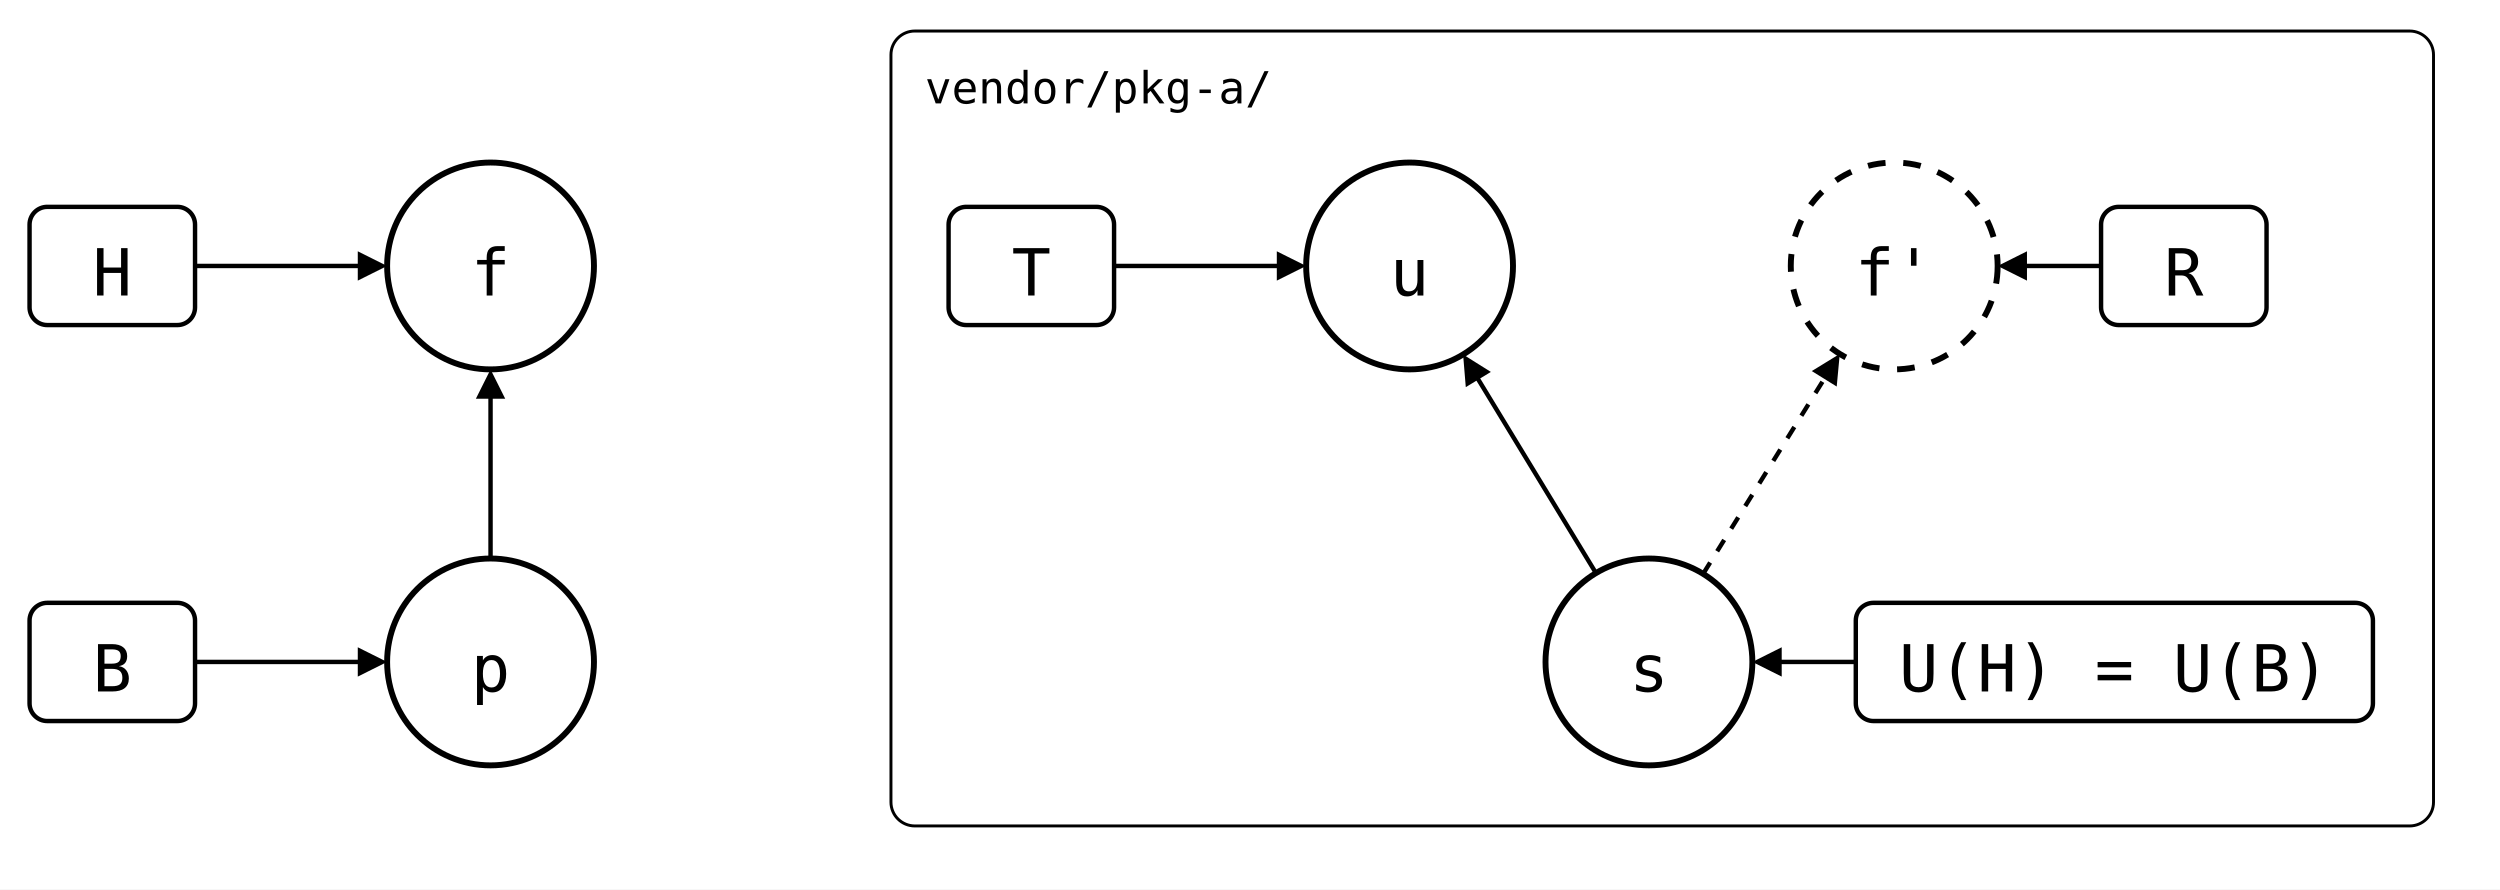
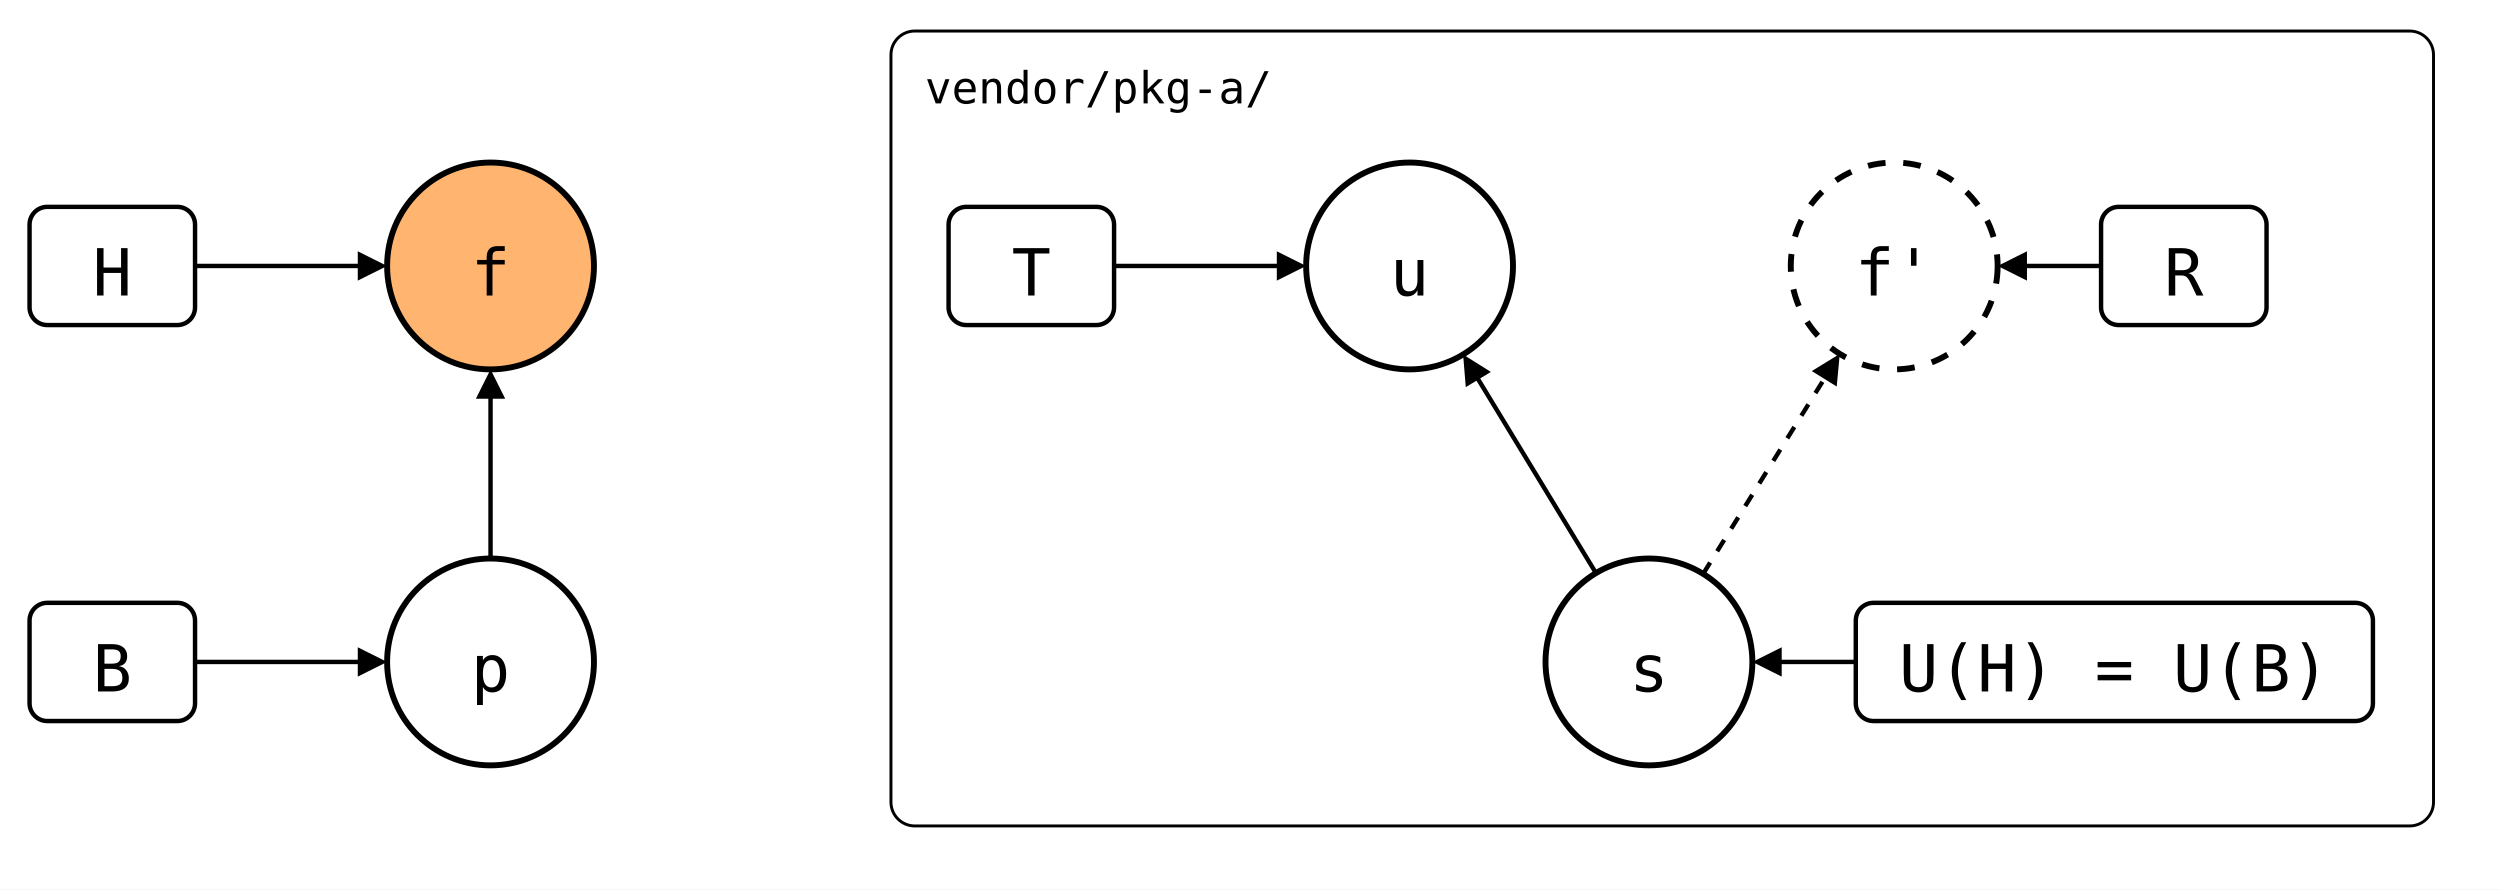
- <svg xmlns="http://www.w3.org/2000/svg" style="background: #ffffff; background-color: light-dark(#ffffff, #121212); color-scheme: light dark;" version="1.1" width="846px" height="301px" viewBox="0 0 846 301" id="ge-svg-cYucnkq45ma-X0jeZpVj" content="&lt;mxfile host=&quot;Electron&quot;&gt;&#10;  &lt;diagram name=&quot;diverged&quot; id=&quot;diverged&quot;&gt;&#10;    &lt;mxGraphModel grid=&quot;0&quot; gridSize=&quot;10&quot; guides=&quot;1&quot; tooltips=&quot;1&quot; connect=&quot;1&quot; arrows=&quot;1&quot; fold=&quot;0&quot; page=&quot;0&quot; pageScale=&quot;1&quot; pageWidth=&quot;850&quot; pageHeight=&quot;1100&quot; background=&quot;#ffffff&quot; math=&quot;0&quot; shadow=&quot;0&quot;&gt;&#10;      &lt;root&gt;&#10;        &lt;mxCell id=&quot;0&quot; /&gt;&#10;        &lt;mxCell id=&quot;1&quot; parent=&quot;0&quot; /&gt;&#10;        &lt;mxCell id=&quot;lane&quot; parent=&quot;1&quot; style=&quot;rounded=1;arcSize=3;fillColor=none;strokeWidth=1;fontSize=15;verticalAlign=top;align=left;spacingLeft=10;spacingTop=4;fontFamily=Roboto Mono,monospace;&quot; value=&quot;vendor/pkg-a/&quot; vertex=&quot;1&quot;&gt;&#10;          &lt;mxGeometry height=&quot;269&quot; width=&quot;522&quot; x=&quot;399&quot; y=&quot;-15&quot; as=&quot;geometry&quot; /&gt;&#10;        &lt;/mxCell&gt;&#10;        &lt;mxCell id=&quot;p&quot; parent=&quot;1&quot; style=&quot;ellipse;aspect=fixed;strokeWidth=2;fontSize=22;fontFamily=Roboto Mono,monospace;&quot; value=&quot;p&quot; vertex=&quot;1&quot;&gt;&#10;          &lt;mxGeometry height=&quot;70&quot; width=&quot;70&quot; x=&quot;229&quot; y=&quot;164&quot; as=&quot;geometry&quot; /&gt;&#10;        &lt;/mxCell&gt;&#10;        &lt;mxCell id=&quot;f&quot; parent=&quot;1&quot; style=&quot;ellipse;aspect=fixed;strokeWidth=2;fontSize=22;fontFamily=Roboto Mono,monospace;&quot; value=&quot;f&quot; vertex=&quot;1&quot;&gt;&#10;          &lt;mxGeometry height=&quot;70&quot; width=&quot;70&quot; x=&quot;229&quot; y=&quot;30&quot; as=&quot;geometry&quot; /&gt;&#10;        &lt;/mxCell&gt;&#10;        &lt;mxCell id=&quot;s&quot; parent=&quot;1&quot; style=&quot;ellipse;aspect=fixed;strokeWidth=2;fontSize=22;fontFamily=Roboto Mono,monospace;&quot; value=&quot;s&quot; vertex=&quot;1&quot;&gt;&#10;          &lt;mxGeometry height=&quot;70&quot; width=&quot;70&quot; x=&quot;621&quot; y=&quot;164&quot; as=&quot;geometry&quot; /&gt;&#10;        &lt;/mxCell&gt;&#10;        &lt;mxCell id=&quot;u&quot; parent=&quot;1&quot; style=&quot;ellipse;aspect=fixed;strokeWidth=2;fontSize=22;fontFamily=Roboto Mono,monospace;&quot; value=&quot;u&quot; vertex=&quot;1&quot;&gt;&#10;          &lt;mxGeometry height=&quot;70&quot; width=&quot;70&quot; x=&quot;540&quot; y=&quot;30&quot; as=&quot;geometry&quot; /&gt;&#10;        &lt;/mxCell&gt;&#10;        &lt;mxCell id=&quot;f_&quot; parent=&quot;1&quot; style=&quot;ellipse;aspect=fixed;strokeWidth=2;fontSize=22;fontFamily=Roboto Mono,monospace;dashed=1;&quot; value=&quot;f&amp;#39;&quot; vertex=&quot;1&quot;&gt;&#10;          &lt;mxGeometry height=&quot;70&quot; width=&quot;70&quot; x=&quot;704&quot; y=&quot;30&quot; as=&quot;geometry&quot; /&gt;&#10;        &lt;/mxCell&gt;&#10;        &lt;mxCell id=&quot;box0&quot; parent=&quot;1&quot; style=&quot;rounded=1;strokeWidth=1.5;fontSize=22;fontFamily=Roboto Mono,monospace;&quot; value=&quot;H&quot; vertex=&quot;1&quot;&gt;&#10;          &lt;mxGeometry height=&quot;40&quot; width=&quot;56&quot; x=&quot;108&quot; y=&quot;45&quot; as=&quot;geometry&quot; /&gt;&#10;        &lt;/mxCell&gt;&#10;        &lt;mxCell id=&quot;box1&quot; parent=&quot;1&quot; style=&quot;rounded=1;strokeWidth=1.5;fontSize=22;fontFamily=Roboto Mono,monospace;&quot; value=&quot;B&quot; vertex=&quot;1&quot;&gt;&#10;          &lt;mxGeometry height=&quot;40&quot; width=&quot;56&quot; x=&quot;108&quot; y=&quot;179&quot; as=&quot;geometry&quot; /&gt;&#10;        &lt;/mxCell&gt;&#10;        &lt;mxCell id=&quot;box2&quot; parent=&quot;1&quot; style=&quot;rounded=1;strokeWidth=1.5;fontSize=22;fontFamily=Roboto Mono,monospace;&quot; value=&quot;T&quot; vertex=&quot;1&quot;&gt;&#10;          &lt;mxGeometry height=&quot;40&quot; width=&quot;56&quot; x=&quot;419&quot; y=&quot;45&quot; as=&quot;geometry&quot; /&gt;&#10;        &lt;/mxCell&gt;&#10;        &lt;mxCell id=&quot;box3&quot; parent=&quot;1&quot; style=&quot;rounded=1;strokeWidth=1.5;fontSize=22;fontFamily=Roboto Mono,monospace;&quot; value=&quot;R&quot; vertex=&quot;1&quot;&gt;&#10;          &lt;mxGeometry height=&quot;40&quot; width=&quot;56&quot; x=&quot;809&quot; y=&quot;45&quot; as=&quot;geometry&quot; /&gt;&#10;        &lt;/mxCell&gt;&#10;        &lt;mxCell id=&quot;box4&quot; parent=&quot;1&quot; style=&quot;rounded=1;strokeWidth=1.5;fontSize=22;fontFamily=Roboto Mono,monospace;&quot; value=&quot;U(H) = U(B)&quot; vertex=&quot;1&quot;&gt;&#10;          &lt;mxGeometry height=&quot;40&quot; width=&quot;175&quot; x=&quot;726&quot; y=&quot;179&quot; as=&quot;geometry&quot; /&gt;&#10;        &lt;/mxCell&gt;&#10;        &lt;mxCell id=&quot;e0&quot; edge=&quot;1&quot; parent=&quot;1&quot; source=&quot;p&quot; style=&quot;endArrow=block;endFill=1;html=1;strokeWidth=1.5;rounded=0;&quot; target=&quot;f&quot;&gt;&#10;          &lt;mxGeometry relative=&quot;1&quot; as=&quot;geometry&quot; /&gt;&#10;        &lt;/mxCell&gt;&#10;        &lt;mxCell id=&quot;e1&quot; edge=&quot;1&quot; parent=&quot;1&quot; source=&quot;s&quot; style=&quot;endArrow=block;endFill=1;html=1;strokeWidth=1.5;rounded=0;&quot; target=&quot;u&quot;&gt;&#10;          &lt;mxGeometry relative=&quot;1&quot; as=&quot;geometry&quot; /&gt;&#10;        &lt;/mxCell&gt;&#10;        &lt;mxCell id=&quot;e2&quot; edge=&quot;1&quot; parent=&quot;1&quot; source=&quot;s&quot; style=&quot;endArrow=block;endFill=1;html=1;strokeWidth=1.5;rounded=0;dashed=1;&quot; target=&quot;f_&quot;&gt;&#10;          &lt;mxGeometry relative=&quot;1&quot; as=&quot;geometry&quot; /&gt;&#10;        &lt;/mxCell&gt;&#10;        &lt;mxCell id=&quot;e3&quot; edge=&quot;1&quot; parent=&quot;1&quot; source=&quot;box0&quot; style=&quot;endArrow=block;endFill=1;html=1;strokeWidth=1.5;rounded=0;&quot; target=&quot;f&quot;&gt;&#10;          &lt;mxGeometry relative=&quot;1&quot; as=&quot;geometry&quot; /&gt;&#10;        &lt;/mxCell&gt;&#10;        &lt;mxCell id=&quot;e4&quot; edge=&quot;1&quot; parent=&quot;1&quot; source=&quot;box1&quot; style=&quot;endArrow=block;endFill=1;html=1;strokeWidth=1.5;rounded=0;&quot; target=&quot;p&quot;&gt;&#10;          &lt;mxGeometry relative=&quot;1&quot; as=&quot;geometry&quot; /&gt;&#10;        &lt;/mxCell&gt;&#10;        &lt;mxCell id=&quot;e5&quot; edge=&quot;1&quot; parent=&quot;1&quot; source=&quot;box2&quot; style=&quot;endArrow=block;endFill=1;html=1;strokeWidth=1.5;rounded=0;&quot; target=&quot;u&quot;&gt;&#10;          &lt;mxGeometry relative=&quot;1&quot; as=&quot;geometry&quot; /&gt;&#10;        &lt;/mxCell&gt;&#10;        &lt;mxCell id=&quot;e6&quot; edge=&quot;1&quot; parent=&quot;1&quot; source=&quot;box3&quot; style=&quot;endArrow=block;endFill=1;html=1;strokeWidth=1.5;rounded=0;&quot; target=&quot;f_&quot;&gt;&#10;          &lt;mxGeometry relative=&quot;1&quot; as=&quot;geometry&quot; /&gt;&#10;        &lt;/mxCell&gt;&#10;        &lt;mxCell id=&quot;e7&quot; edge=&quot;1&quot; parent=&quot;1&quot; source=&quot;box4&quot; style=&quot;endArrow=block;endFill=1;html=1;strokeWidth=1.5;rounded=0;&quot; target=&quot;s&quot;&gt;&#10;          &lt;mxGeometry relative=&quot;1&quot; as=&quot;geometry&quot; /&gt;&#10;        &lt;/mxCell&gt;&#10;      &lt;/root&gt;&#10;    &lt;/mxGraphModel&gt;&#10;  &lt;/diagram&gt;&#10;&lt;/mxfile&gt;&#10;">
-   <style type="text/css">@supports (color: light-dark(#000, #fff)) { #ge-svg-cYucnkq45ma-X0jeZpVj { --ge-adaptive-bg: light-dark(#ffffff, var(--ge-dark-color, #121212)); } }</style>
+ <svg xmlns="http://www.w3.org/2000/svg" style="background: #ffffff; background-color: light-dark(#ffffff, #121212); color-scheme: light dark;" version="1.1" width="846px" height="301px" viewBox="0 0 846 301" id="ge-svg-MtdM-YA9K5Yd8eCmkoVr" content="&lt;mxfile host=&quot;Electron&quot;&gt;&#10;  &lt;diagram name=&quot;diverged&quot; id=&quot;diverged&quot;&gt;&#10;    &lt;mxGraphModel grid=&quot;0&quot; gridSize=&quot;10&quot; guides=&quot;1&quot; tooltips=&quot;1&quot; connect=&quot;1&quot; arrows=&quot;1&quot; fold=&quot;0&quot; page=&quot;0&quot; pageScale=&quot;1&quot; pageWidth=&quot;850&quot; pageHeight=&quot;1100&quot; background=&quot;#ffffff&quot; math=&quot;0&quot; shadow=&quot;0&quot;&gt;&#10;      &lt;root&gt;&#10;        &lt;mxCell id=&quot;0&quot; /&gt;&#10;        &lt;mxCell id=&quot;1&quot; parent=&quot;0&quot; /&gt;&#10;        &lt;mxCell id=&quot;lane&quot; parent=&quot;1&quot; style=&quot;rounded=1;arcSize=3;fillColor=none;strokeWidth=1;fontSize=15;verticalAlign=top;align=left;spacingLeft=10;spacingTop=4;fontFamily=Roboto Mono,monospace;&quot; value=&quot;vendor/pkg-a/&quot; vertex=&quot;1&quot;&gt;&#10;          &lt;mxGeometry height=&quot;269&quot; width=&quot;522&quot; x=&quot;399&quot; y=&quot;-15&quot; as=&quot;geometry&quot; /&gt;&#10;        &lt;/mxCell&gt;&#10;        &lt;mxCell id=&quot;p&quot; parent=&quot;1&quot; style=&quot;ellipse;aspect=fixed;strokeWidth=2;fontSize=22;fontFamily=Roboto Mono,monospace;&quot; value=&quot;p&quot; vertex=&quot;1&quot;&gt;&#10;          &lt;mxGeometry height=&quot;70&quot; width=&quot;70&quot; x=&quot;229&quot; y=&quot;164&quot; as=&quot;geometry&quot; /&gt;&#10;        &lt;/mxCell&gt;&#10;        &lt;mxCell id=&quot;f&quot; parent=&quot;1&quot; style=&quot;ellipse;aspect=fixed;strokeWidth=2;fontSize=22;fontFamily=Roboto Mono,monospace;fillColor=#FFB570;&quot; value=&quot;f&quot; vertex=&quot;1&quot;&gt;&#10;          &lt;mxGeometry height=&quot;70&quot; width=&quot;70&quot; x=&quot;229&quot; y=&quot;30&quot; as=&quot;geometry&quot; /&gt;&#10;        &lt;/mxCell&gt;&#10;        &lt;mxCell id=&quot;s&quot; parent=&quot;1&quot; style=&quot;ellipse;aspect=fixed;strokeWidth=2;fontSize=22;fontFamily=Roboto Mono,monospace;&quot; value=&quot;s&quot; vertex=&quot;1&quot;&gt;&#10;          &lt;mxGeometry height=&quot;70&quot; width=&quot;70&quot; x=&quot;621&quot; y=&quot;164&quot; as=&quot;geometry&quot; /&gt;&#10;        &lt;/mxCell&gt;&#10;        &lt;mxCell id=&quot;u&quot; parent=&quot;1&quot; style=&quot;ellipse;aspect=fixed;strokeWidth=2;fontSize=22;fontFamily=Roboto Mono,monospace;&quot; value=&quot;u&quot; vertex=&quot;1&quot;&gt;&#10;          &lt;mxGeometry height=&quot;70&quot; width=&quot;70&quot; x=&quot;540&quot; y=&quot;30&quot; as=&quot;geometry&quot; /&gt;&#10;        &lt;/mxCell&gt;&#10;        &lt;mxCell id=&quot;f_&quot; parent=&quot;1&quot; style=&quot;ellipse;aspect=fixed;strokeWidth=2;fontSize=22;fontFamily=Roboto Mono,monospace;dashed=1;&quot; value=&quot;f&amp;#39;&quot; vertex=&quot;1&quot;&gt;&#10;          &lt;mxGeometry height=&quot;70&quot; width=&quot;70&quot; x=&quot;704&quot; y=&quot;30&quot; as=&quot;geometry&quot; /&gt;&#10;        &lt;/mxCell&gt;&#10;        &lt;mxCell id=&quot;box0&quot; parent=&quot;1&quot; style=&quot;rounded=1;strokeWidth=1.5;fontSize=22;fontFamily=Roboto Mono,monospace;&quot; value=&quot;H&quot; vertex=&quot;1&quot;&gt;&#10;          &lt;mxGeometry height=&quot;40&quot; width=&quot;56&quot; x=&quot;108&quot; y=&quot;45&quot; as=&quot;geometry&quot; /&gt;&#10;        &lt;/mxCell&gt;&#10;        &lt;mxCell id=&quot;box1&quot; parent=&quot;1&quot; style=&quot;rounded=1;strokeWidth=1.5;fontSize=22;fontFamily=Roboto Mono,monospace;&quot; value=&quot;B&quot; vertex=&quot;1&quot;&gt;&#10;          &lt;mxGeometry height=&quot;40&quot; width=&quot;56&quot; x=&quot;108&quot; y=&quot;179&quot; as=&quot;geometry&quot; /&gt;&#10;        &lt;/mxCell&gt;&#10;        &lt;mxCell id=&quot;box2&quot; parent=&quot;1&quot; style=&quot;rounded=1;strokeWidth=1.5;fontSize=22;fontFamily=Roboto Mono,monospace;&quot; value=&quot;T&quot; vertex=&quot;1&quot;&gt;&#10;          &lt;mxGeometry height=&quot;40&quot; width=&quot;56&quot; x=&quot;419&quot; y=&quot;45&quot; as=&quot;geometry&quot; /&gt;&#10;        &lt;/mxCell&gt;&#10;        &lt;mxCell id=&quot;box3&quot; parent=&quot;1&quot; style=&quot;rounded=1;strokeWidth=1.5;fontSize=22;fontFamily=Roboto Mono,monospace;&quot; value=&quot;R&quot; vertex=&quot;1&quot;&gt;&#10;          &lt;mxGeometry height=&quot;40&quot; width=&quot;56&quot; x=&quot;809&quot; y=&quot;45&quot; as=&quot;geometry&quot; /&gt;&#10;        &lt;/mxCell&gt;&#10;        &lt;mxCell id=&quot;box4&quot; parent=&quot;1&quot; style=&quot;rounded=1;strokeWidth=1.5;fontSize=22;fontFamily=Roboto Mono,monospace;&quot; value=&quot;U(H) = U(B)&quot; vertex=&quot;1&quot;&gt;&#10;          &lt;mxGeometry height=&quot;40&quot; width=&quot;175&quot; x=&quot;726&quot; y=&quot;179&quot; as=&quot;geometry&quot; /&gt;&#10;        &lt;/mxCell&gt;&#10;        &lt;mxCell id=&quot;e0&quot; edge=&quot;1&quot; parent=&quot;1&quot; source=&quot;p&quot; style=&quot;endArrow=block;endFill=1;html=1;strokeWidth=1.5;rounded=0;&quot; target=&quot;f&quot;&gt;&#10;          &lt;mxGeometry relative=&quot;1&quot; as=&quot;geometry&quot; /&gt;&#10;        &lt;/mxCell&gt;&#10;        &lt;mxCell id=&quot;e1&quot; edge=&quot;1&quot; parent=&quot;1&quot; source=&quot;s&quot; style=&quot;endArrow=block;endFill=1;html=1;strokeWidth=1.5;rounded=0;&quot; target=&quot;u&quot;&gt;&#10;          &lt;mxGeometry relative=&quot;1&quot; as=&quot;geometry&quot; /&gt;&#10;        &lt;/mxCell&gt;&#10;        &lt;mxCell id=&quot;e2&quot; edge=&quot;1&quot; parent=&quot;1&quot; source=&quot;s&quot; style=&quot;endArrow=block;endFill=1;html=1;strokeWidth=1.5;rounded=0;dashed=1;&quot; target=&quot;f_&quot;&gt;&#10;          &lt;mxGeometry relative=&quot;1&quot; as=&quot;geometry&quot; /&gt;&#10;        &lt;/mxCell&gt;&#10;        &lt;mxCell id=&quot;e3&quot; edge=&quot;1&quot; parent=&quot;1&quot; source=&quot;box0&quot; style=&quot;endArrow=block;endFill=1;html=1;strokeWidth=1.5;rounded=0;&quot; target=&quot;f&quot;&gt;&#10;          &lt;mxGeometry relative=&quot;1&quot; as=&quot;geometry&quot; /&gt;&#10;        &lt;/mxCell&gt;&#10;        &lt;mxCell id=&quot;e4&quot; edge=&quot;1&quot; parent=&quot;1&quot; source=&quot;box1&quot; style=&quot;endArrow=block;endFill=1;html=1;strokeWidth=1.5;rounded=0;&quot; target=&quot;p&quot;&gt;&#10;          &lt;mxGeometry relative=&quot;1&quot; as=&quot;geometry&quot; /&gt;&#10;        &lt;/mxCell&gt;&#10;        &lt;mxCell id=&quot;e5&quot; edge=&quot;1&quot; parent=&quot;1&quot; source=&quot;box2&quot; style=&quot;endArrow=block;endFill=1;html=1;strokeWidth=1.5;rounded=0;&quot; target=&quot;u&quot;&gt;&#10;          &lt;mxGeometry relative=&quot;1&quot; as=&quot;geometry&quot; /&gt;&#10;        &lt;/mxCell&gt;&#10;        &lt;mxCell id=&quot;e6&quot; edge=&quot;1&quot; parent=&quot;1&quot; source=&quot;box3&quot; style=&quot;endArrow=block;endFill=1;html=1;strokeWidth=1.5;rounded=0;&quot; target=&quot;f_&quot;&gt;&#10;          &lt;mxGeometry relative=&quot;1&quot; as=&quot;geometry&quot; /&gt;&#10;        &lt;/mxCell&gt;&#10;        &lt;mxCell id=&quot;e7&quot; edge=&quot;1&quot; parent=&quot;1&quot; source=&quot;box4&quot; style=&quot;endArrow=block;endFill=1;html=1;strokeWidth=1.5;rounded=0;&quot; target=&quot;s&quot;&gt;&#10;          &lt;mxGeometry relative=&quot;1&quot; as=&quot;geometry&quot; /&gt;&#10;        &lt;/mxCell&gt;&#10;      &lt;/root&gt;&#10;    &lt;/mxGraphModel&gt;&#10;  &lt;/diagram&gt;&#10;&lt;/mxfile&gt;&#10;">
+   <style type="text/css">@supports (color: light-dark(#000, #fff)) { #ge-svg-MtdM-YA9K5Yd8eCmkoVr { --ge-adaptive-bg: light-dark(#ffffff, var(--ge-dark-color, #121212)); } }</style>
  <defs />
  <rect fill="#ffffff" width="100%" height="100%" x="0" y="0" style="fill: light-dark(rgb(255, 255, 255), rgb(18, 18, 18));" />
  <g>
    <g data-cell-id="0">
      <g data-cell-id="1">
        <g data-cell-id="lane">
          <g transform="translate(0.5,0.5)">
            <rect x="301" y="10" width="522" height="269" rx="8.07" ry="8.07" fill="none" stroke="#000000" pointer-events="all" style="stroke: light-dark(rgb(0, 0, 0), rgb(255, 255, 255));" />
          </g>
          <g>
            <g fill="#000000" font-family="'Roboto Mono', monospace" text-anchor="start" font-size="15px" style="fill: light-dark(rgb(0, 0, 0), rgb(255, 255, 255));">
              <text x="313" y="35">vendor/pkg-a/</text>
            </g>
          </g>
        </g>
        <g data-cell-id="p">
          <g>
            <ellipse cx="166" cy="224" rx="35" ry="35" fill="#ffffff" stroke="#000000" stroke-width="2" pointer-events="all" style="fill: var(--ge-adaptive-bg, #ffffff); stroke: light-dark(rgb(0, 0, 0), rgb(255, 255, 255));" />
          </g>
          <g>
            <g fill="#000000" font-family="'Roboto Mono', monospace" text-anchor="middle" font-size="22px" style="fill: light-dark(rgb(0, 0, 0), rgb(255, 255, 255));">
              <text x="166" y="234">p</text>
            </g>
          </g>
        </g>
        <g data-cell-id="f">
          <g>
-             <ellipse cx="166" cy="90" rx="35" ry="35" fill="#ffffff" stroke="#000000" stroke-width="2" pointer-events="all" style="fill: var(--ge-adaptive-bg, #ffffff); stroke: light-dark(rgb(0, 0, 0), rgb(255, 255, 255));" />
+             <ellipse cx="166" cy="90" rx="35" ry="35" fill="#ffb570" stroke="#000000" stroke-width="2" pointer-events="all" style="fill: light-dark(rgb(255, 181, 112), rgb(126, 63, 3)); stroke: light-dark(rgb(0, 0, 0), rgb(255, 255, 255));" />
          </g>
          <g>
            <g fill="#000000" font-family="'Roboto Mono', monospace" text-anchor="middle" font-size="22px" style="fill: light-dark(rgb(0, 0, 0), rgb(255, 255, 255));">
              <text x="166" y="100">f</text>
            </g>
          </g>
        </g>
        <g data-cell-id="s">
          <g>
            <ellipse cx="558" cy="224" rx="35" ry="35" fill="#ffffff" stroke="#000000" stroke-width="2" pointer-events="all" style="fill: var(--ge-adaptive-bg, #ffffff); stroke: light-dark(rgb(0, 0, 0), rgb(255, 255, 255));" />
          </g>
          <g>
            <g fill="#000000" font-family="'Roboto Mono', monospace" text-anchor="middle" font-size="22px" style="fill: light-dark(rgb(0, 0, 0), rgb(255, 255, 255));">
              <text x="558" y="234">s</text>
            </g>
          </g>
        </g>
        <g data-cell-id="u">
          <g>
            <ellipse cx="477" cy="90" rx="35" ry="35" fill="#ffffff" stroke="#000000" stroke-width="2" pointer-events="all" style="fill: var(--ge-adaptive-bg, #ffffff); stroke: light-dark(rgb(0, 0, 0), rgb(255, 255, 255));" />
          </g>
          <g>
            <g fill="#000000" font-family="'Roboto Mono', monospace" text-anchor="middle" font-size="22px" style="fill: light-dark(rgb(0, 0, 0), rgb(255, 255, 255));">
              <text x="477" y="100">u</text>
            </g>
          </g>
        </g>
        <g data-cell-id="f_">
          <g>
            <ellipse cx="641" cy="90" rx="35" ry="35" fill="#ffffff" stroke="#000000" stroke-width="2" stroke-dasharray="6 6" pointer-events="all" style="fill: var(--ge-adaptive-bg, #ffffff); stroke: light-dark(rgb(0, 0, 0), rgb(255, 255, 255));" />
          </g>
          <g>
            <g fill="#000000" font-family="'Roboto Mono', monospace" text-anchor="middle" font-size="22px" style="fill: light-dark(rgb(0, 0, 0), rgb(255, 255, 255));">
              <text x="641" y="100">f'</text>
            </g>
          </g>
        </g>
        <g data-cell-id="box0">
          <g>
            <rect x="10" y="70" width="56" height="40" rx="6" ry="6" fill="#ffffff" stroke="#000000" stroke-width="1.5" pointer-events="all" style="fill: var(--ge-adaptive-bg, #ffffff); stroke: light-dark(rgb(0, 0, 0), rgb(255, 255, 255));" />
          </g>
          <g>
            <g fill="#000000" font-family="'Roboto Mono', monospace" text-anchor="middle" font-size="22px" style="fill: light-dark(rgb(0, 0, 0), rgb(255, 255, 255));">
              <text x="38" y="100">H</text>
            </g>
          </g>
        </g>
        <g data-cell-id="box1">
          <g>
            <rect x="10" y="204" width="56" height="40" rx="6" ry="6" fill="#ffffff" stroke="#000000" stroke-width="1.5" pointer-events="all" style="fill: var(--ge-adaptive-bg, #ffffff); stroke: light-dark(rgb(0, 0, 0), rgb(255, 255, 255));" />
          </g>
          <g>
            <g fill="#000000" font-family="'Roboto Mono', monospace" text-anchor="middle" font-size="22px" style="fill: light-dark(rgb(0, 0, 0), rgb(255, 255, 255));">
              <text x="38" y="234">B</text>
            </g>
          </g>
        </g>
        <g data-cell-id="box2">
          <g>
            <rect x="321" y="70" width="56" height="40" rx="6" ry="6" fill="#ffffff" stroke="#000000" stroke-width="1.5" pointer-events="all" style="fill: var(--ge-adaptive-bg, #ffffff); stroke: light-dark(rgb(0, 0, 0), rgb(255, 255, 255));" />
          </g>
          <g>
            <g fill="#000000" font-family="'Roboto Mono', monospace" text-anchor="middle" font-size="22px" style="fill: light-dark(rgb(0, 0, 0), rgb(255, 255, 255));">
              <text x="349" y="100">T</text>
            </g>
          </g>
        </g>
        <g data-cell-id="box3">
          <g>
            <rect x="711" y="70" width="56" height="40" rx="6" ry="6" fill="#ffffff" stroke="#000000" stroke-width="1.5" pointer-events="all" style="fill: var(--ge-adaptive-bg, #ffffff); stroke: light-dark(rgb(0, 0, 0), rgb(255, 255, 255));" />
          </g>
          <g>
            <g fill="#000000" font-family="'Roboto Mono', monospace" text-anchor="middle" font-size="22px" style="fill: light-dark(rgb(0, 0, 0), rgb(255, 255, 255));">
              <text x="739" y="100">R</text>
            </g>
          </g>
        </g>
        <g data-cell-id="box4">
          <g>
            <rect x="628" y="204" width="175" height="40" rx="6" ry="6" fill="#ffffff" stroke="#000000" stroke-width="1.5" pointer-events="all" style="fill: var(--ge-adaptive-bg, #ffffff); stroke: light-dark(rgb(0, 0, 0), rgb(255, 255, 255));" />
          </g>
          <g>
            <g fill="#000000" font-family="'Roboto Mono', monospace" text-anchor="middle" font-size="22px" style="fill: light-dark(rgb(0, 0, 0), rgb(255, 255, 255));">
              <text x="715.5" y="234">U(H) = U(B)</text>
            </g>
          </g>
        </g>
        <g data-cell-id="e0">
          <g>
            <path d="M 166 189 L 166 134.18" fill="none" stroke="#000000" stroke-width="1.5" stroke-miterlimit="10" pointer-events="stroke" style="stroke: light-dark(rgb(0, 0, 0), rgb(255, 255, 255));" />
            <path d="M 166 126.68 L 169.75 134.18 L 162.25 134.18 Z" fill="#000000" stroke="#000000" stroke-width="1.5" stroke-miterlimit="10" pointer-events="all" style="fill: light-dark(rgb(0, 0, 0), rgb(255, 255, 255)); stroke: light-dark(rgb(0, 0, 0), rgb(255, 255, 255));" />
          </g>
        </g>
        <g data-cell-id="e1">
          <g>
            <path d="M 540.08 193.94 L 499.87 127.79" fill="none" stroke="#000000" stroke-width="1.5" stroke-miterlimit="10" pointer-events="stroke" style="stroke: light-dark(rgb(0, 0, 0), rgb(255, 255, 255));" />
            <path d="M 495.98 121.39 L 503.08 125.85 L 496.67 129.74 Z" fill="#000000" stroke="#000000" stroke-width="1.5" stroke-miterlimit="10" pointer-events="all" style="fill: light-dark(rgb(0, 0, 0), rgb(255, 255, 255)); stroke: light-dark(rgb(0, 0, 0), rgb(255, 255, 255));" />
          </g>
        </g>
        <g data-cell-id="e2">
          <g>
            <path d="M 576.34 194.19 L 617.73 127.55" fill="none" stroke="#000000" stroke-width="1.5" stroke-miterlimit="10" stroke-dasharray="4.5 4.5" pointer-events="stroke" style="stroke: light-dark(rgb(0, 0, 0), rgb(255, 255, 255));" />
            <path d="M 621.69 121.18 L 620.91 129.53 L 614.54 125.57 Z" fill="#000000" stroke="#000000" stroke-width="1.5" stroke-miterlimit="10" pointer-events="all" style="fill: light-dark(rgb(0, 0, 0), rgb(255, 255, 255)); stroke: light-dark(rgb(0, 0, 0), rgb(255, 255, 255));" />
          </g>
        </g>
        <g data-cell-id="e3">
          <g>
            <path d="M 66 90 L 121.82 90" fill="none" stroke="#000000" stroke-width="1.5" stroke-miterlimit="10" pointer-events="stroke" style="stroke: light-dark(rgb(0, 0, 0), rgb(255, 255, 255));" />
            <path d="M 129.32 90 L 121.82 93.75 L 121.82 86.25 Z" fill="#000000" stroke="#000000" stroke-width="1.5" stroke-miterlimit="10" pointer-events="all" style="fill: light-dark(rgb(0, 0, 0), rgb(255, 255, 255)); stroke: light-dark(rgb(0, 0, 0), rgb(255, 255, 255));" />
          </g>
        </g>
        <g data-cell-id="e4">
          <g>
            <path d="M 66 224 L 121.82 224" fill="none" stroke="#000000" stroke-width="1.5" stroke-miterlimit="10" pointer-events="stroke" style="stroke: light-dark(rgb(0, 0, 0), rgb(255, 255, 255));" />
            <path d="M 129.32 224 L 121.82 227.75 L 121.82 220.25 Z" fill="#000000" stroke="#000000" stroke-width="1.5" stroke-miterlimit="10" pointer-events="all" style="fill: light-dark(rgb(0, 0, 0), rgb(255, 255, 255)); stroke: light-dark(rgb(0, 0, 0), rgb(255, 255, 255));" />
          </g>
        </g>
        <g data-cell-id="e5">
          <g>
            <path d="M 377 90 L 432.82 90" fill="none" stroke="#000000" stroke-width="1.5" stroke-miterlimit="10" pointer-events="stroke" style="stroke: light-dark(rgb(0, 0, 0), rgb(255, 255, 255));" />
            <path d="M 440.32 90 L 432.82 93.75 L 432.82 86.25 Z" fill="#000000" stroke="#000000" stroke-width="1.5" stroke-miterlimit="10" pointer-events="all" style="fill: light-dark(rgb(0, 0, 0), rgb(255, 255, 255)); stroke: light-dark(rgb(0, 0, 0), rgb(255, 255, 255));" />
          </g>
        </g>
        <g data-cell-id="e6">
          <g>
            <path d="M 711 90 L 685.18 90" fill="none" stroke="#000000" stroke-width="1.5" stroke-miterlimit="10" pointer-events="stroke" style="stroke: light-dark(rgb(0, 0, 0), rgb(255, 255, 255));" />
            <path d="M 677.68 90 L 685.18 86.25 L 685.18 93.75 Z" fill="#000000" stroke="#000000" stroke-width="1.5" stroke-miterlimit="10" pointer-events="all" style="fill: light-dark(rgb(0, 0, 0), rgb(255, 255, 255)); stroke: light-dark(rgb(0, 0, 0), rgb(255, 255, 255));" />
          </g>
        </g>
        <g data-cell-id="e7">
          <g>
            <path d="M 628 224 L 602.18 224" fill="none" stroke="#000000" stroke-width="1.5" stroke-miterlimit="10" pointer-events="stroke" style="stroke: light-dark(rgb(0, 0, 0), rgb(255, 255, 255));" />
            <path d="M 594.68 224 L 602.18 220.25 L 602.18 227.75 Z" fill="#000000" stroke="#000000" stroke-width="1.5" stroke-miterlimit="10" pointer-events="all" style="fill: light-dark(rgb(0, 0, 0), rgb(255, 255, 255)); stroke: light-dark(rgb(0, 0, 0), rgb(255, 255, 255));" />
          </g>
        </g>
      </g>
    </g>
  </g>
</svg>
